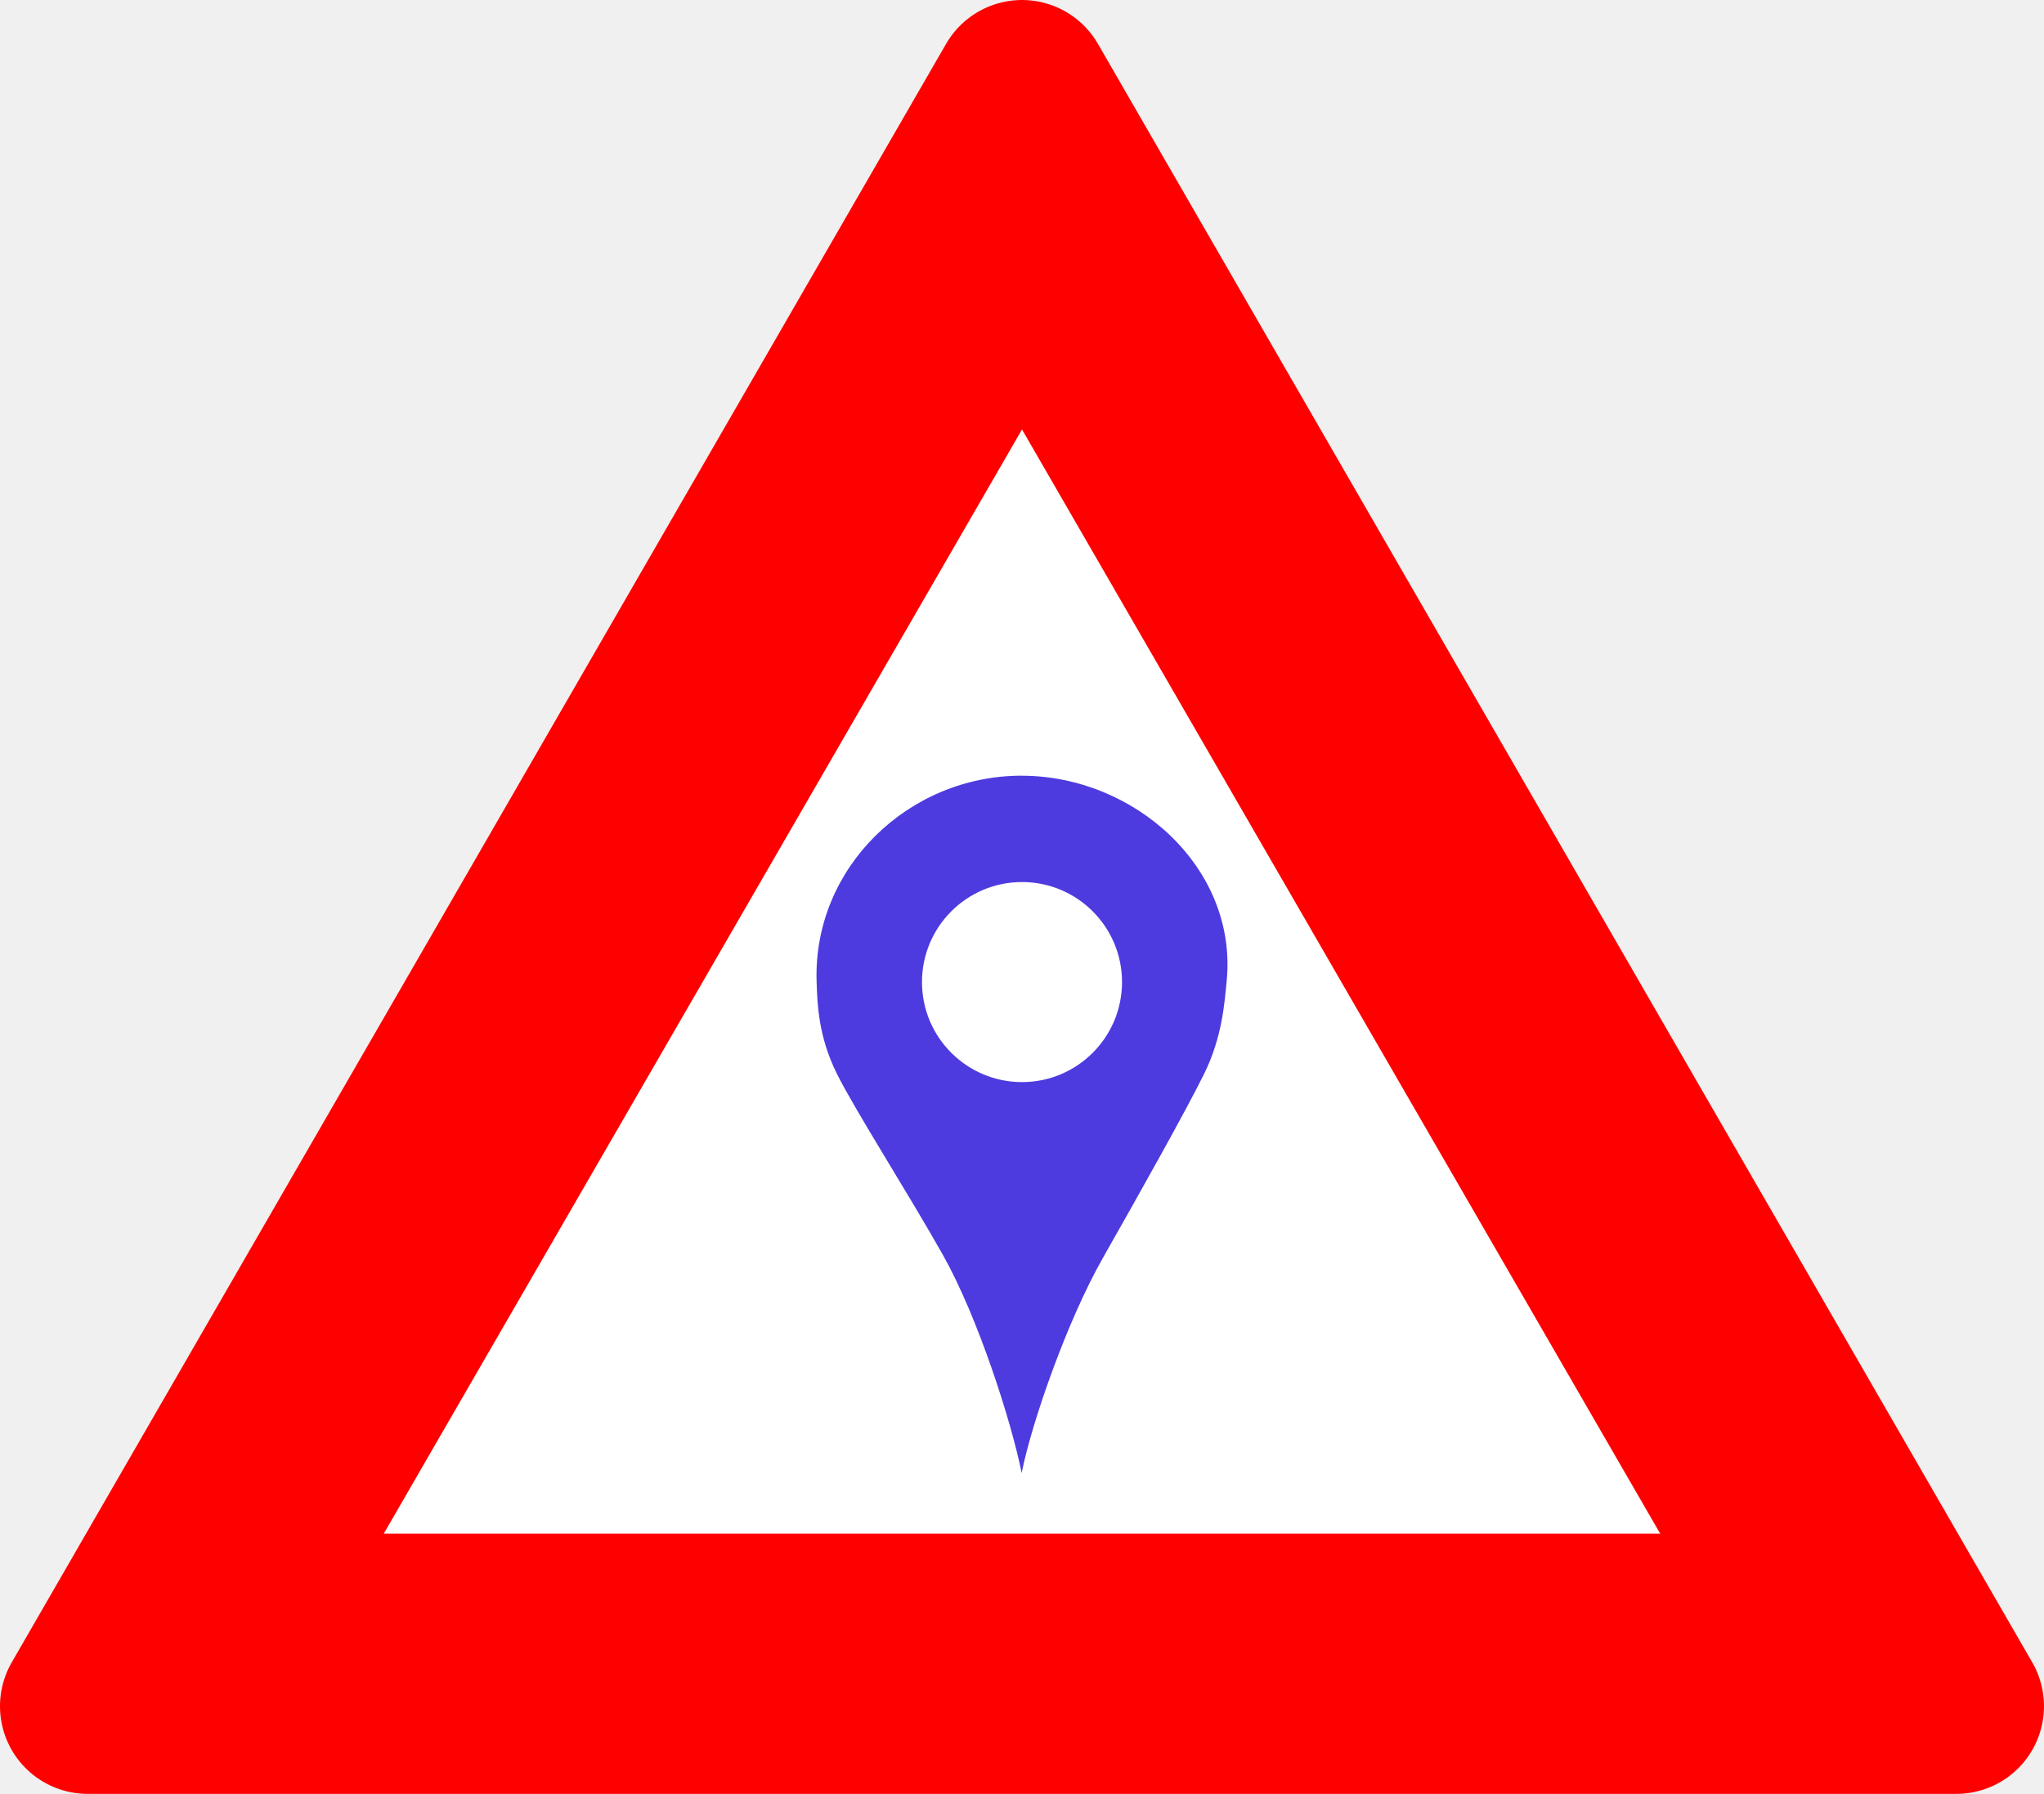
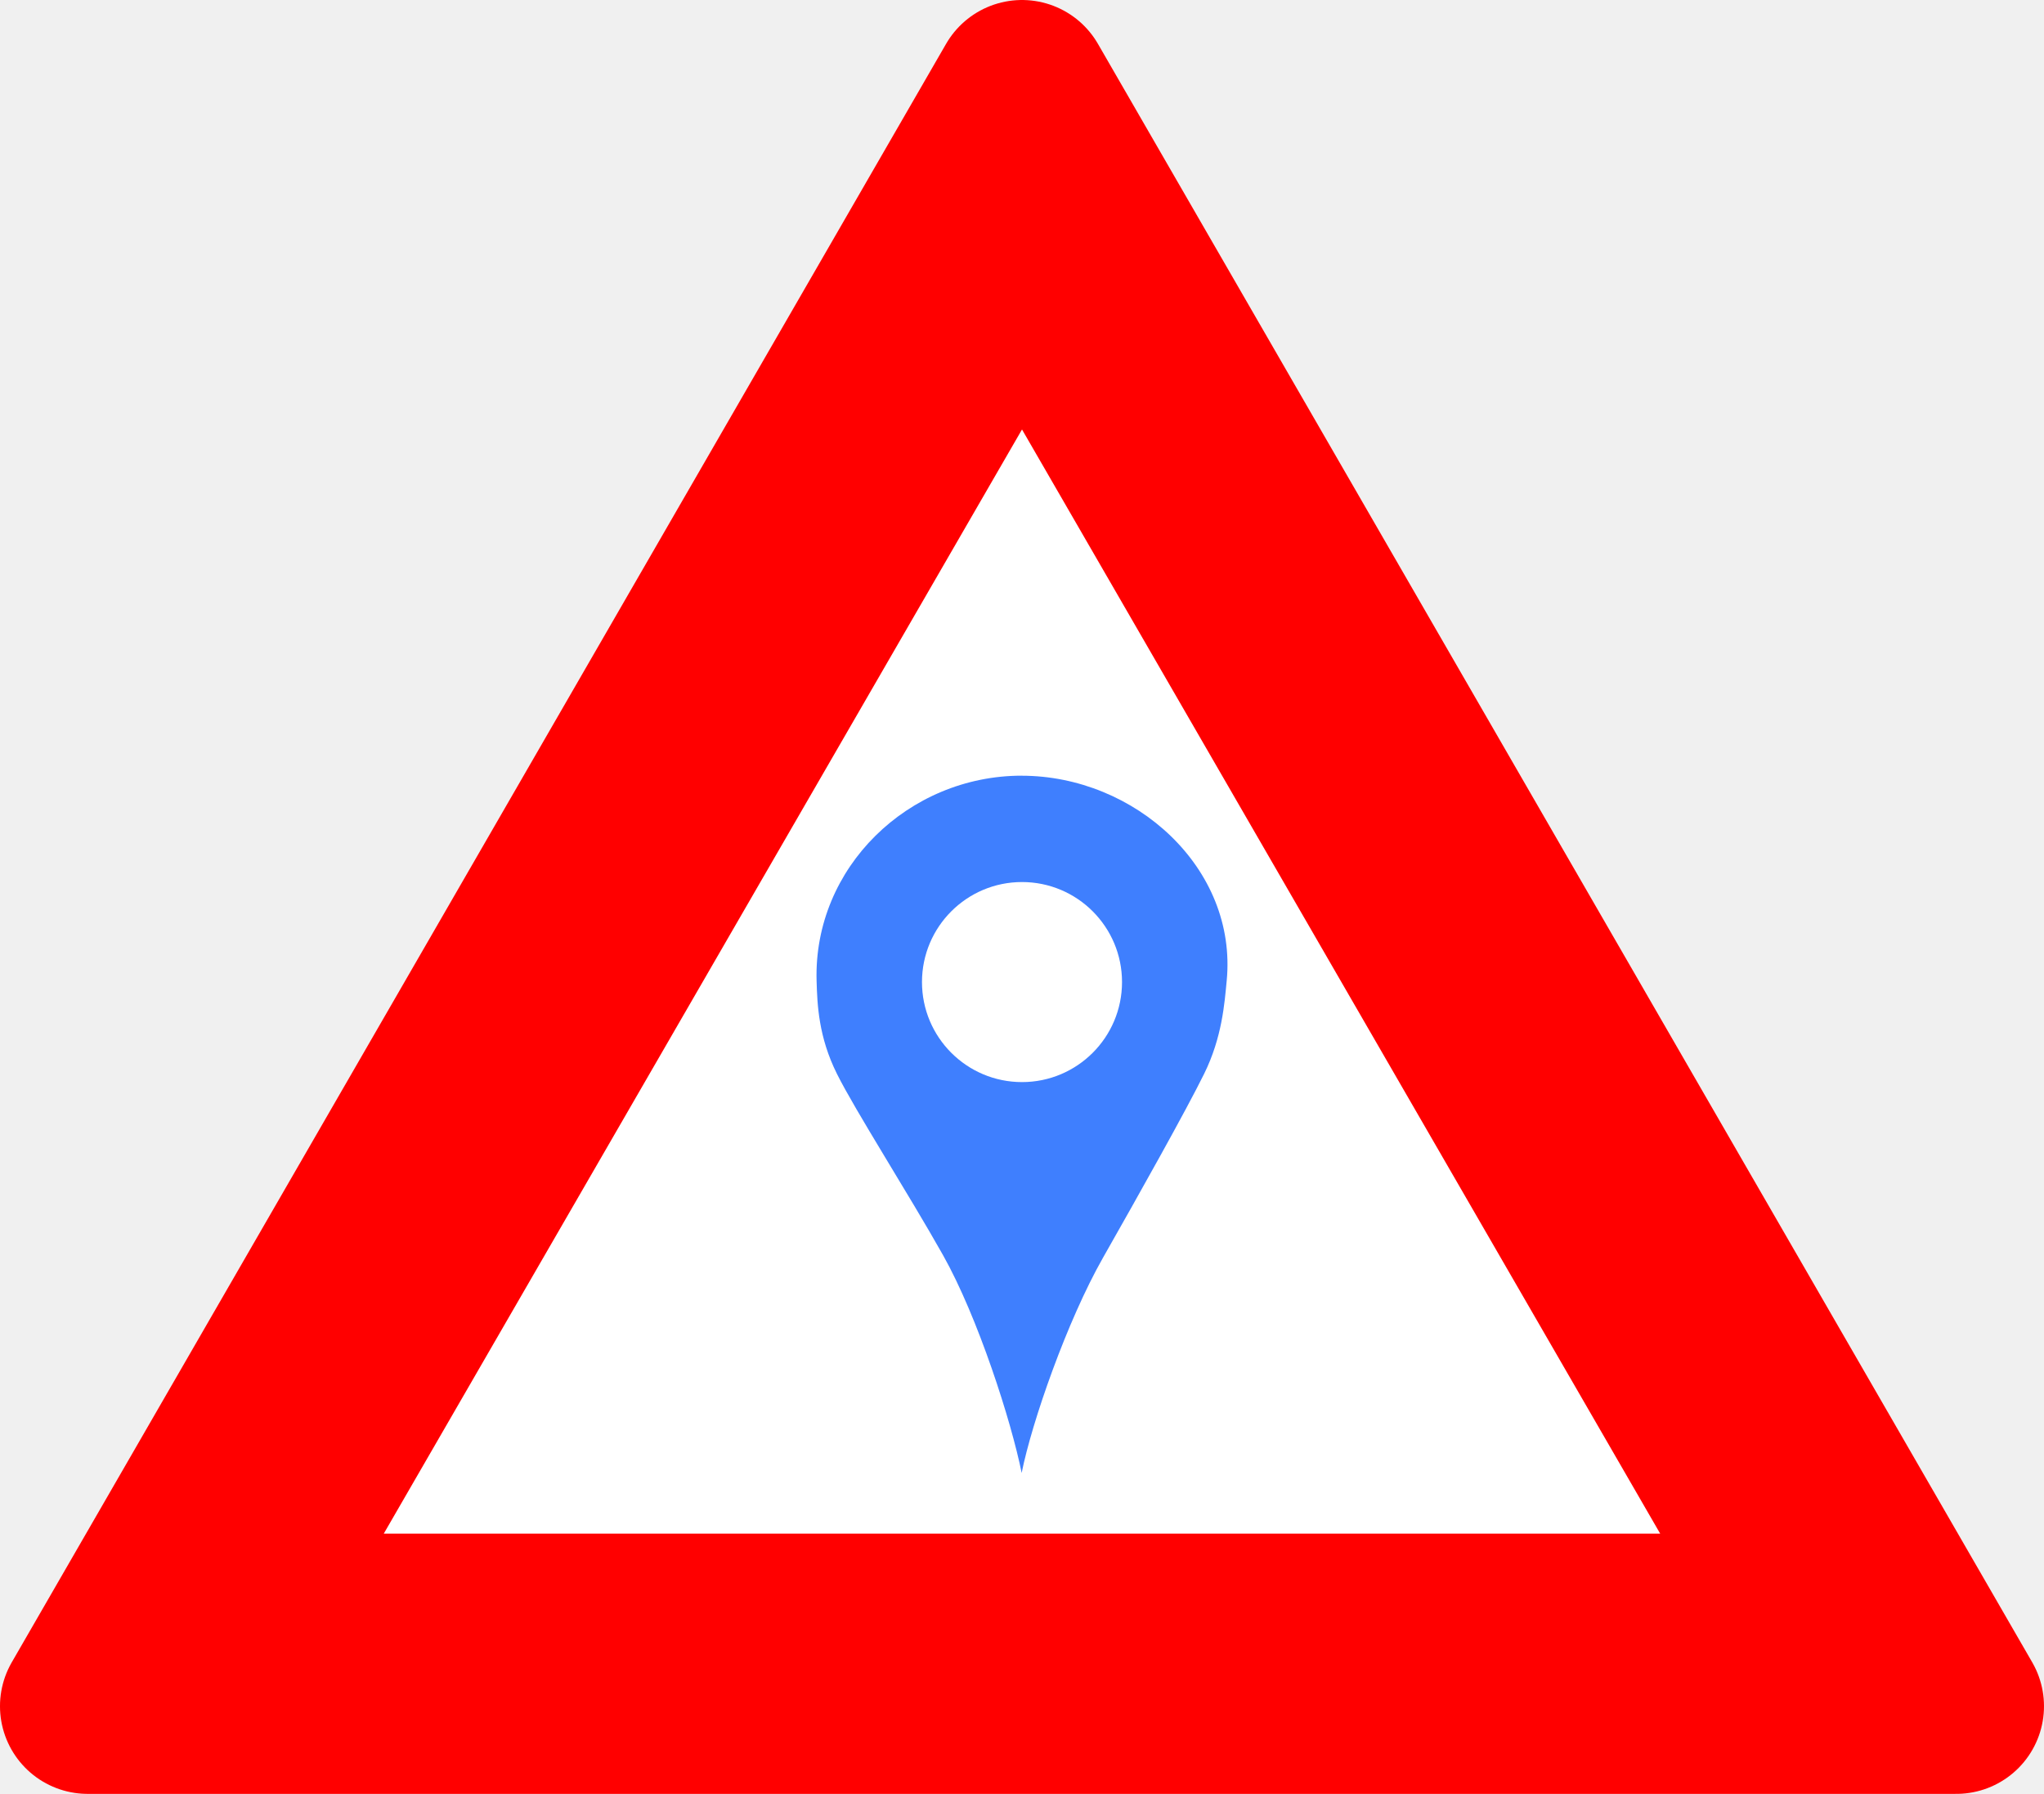
<svg xmlns="http://www.w3.org/2000/svg" width="32mm" height="28.081mm" viewBox="0 0 57.6 50.545" version="1.1" id="svg8">
  <defs id="defs2" />
  <g id="layer5" style="display:inline" transform="translate(-95.49081,-440.5577)">
    <path transform="matrix(2.771033,0,0,2.767721,-338.776,-87.0313)" style="display:inline;opacity:1;fill:#ffffff;fill-opacity:0.995;stroke:none;stroke-width:1.508;stroke-linecap:round;stroke-linejoin:round;stroke-miterlimit:4;stroke-dasharray:none;stroke-opacity:1" id="path4629" d="m 175.143,207.148 -16.07,0 8.035,-13.917 z" />
  </g>
  <g id="layer2" style="display:none" transform="translate(-95.49081,-440.5577)">
    <rect style="opacity:1;fill:#1a1a1a;fill-opacity:1;stroke:none;stroke-width:3.364;stroke-linecap:round;stroke-linejoin:round;stroke-miterlimit:4;stroke-dasharray:none;stroke-opacity:1" id="rect4535" width="36.974" height="10.168" x="105.804" y="473.603" />
  </g>
  <g id="layer3" style="display:none" transform="translate(-95.49081,-440.5577)">
    <g id="g4624" transform="matrix(1.940874,0,0,1.940874,-199.2286,65.48796)">
      <rect y="212.655" x="156.21" height="0.476" width="1.905" id="rect4546" style="display:inline;opacity:1;fill:#ffffff;fill-opacity:1;stroke:none;stroke-width:0.165;stroke-linecap:round;stroke-linejoin:round;stroke-miterlimit:4;stroke-dasharray:none;stroke-opacity:1" />
      <rect style="display:inline;opacity:1;fill:#ffffff;fill-opacity:1;stroke:none;stroke-width:0.165;stroke-linecap:round;stroke-linejoin:round;stroke-miterlimit:4;stroke-dasharray:none;stroke-opacity:1" id="rect4551" width="1.905" height="0.476" x="160.02" y="212.655" />
      <rect y="212.655" x="163.83" height="0.476" width="1.905" id="rect4553" style="display:inline;opacity:1;fill:#ffffff;fill-opacity:1;stroke:none;stroke-width:0.165;stroke-linecap:round;stroke-linejoin:round;stroke-miterlimit:4;stroke-dasharray:none;stroke-opacity:1" />
      <rect style="display:inline;opacity:1;fill:#ffffff;fill-opacity:1;stroke:none;stroke-width:0.165;stroke-linecap:round;stroke-linejoin:round;stroke-miterlimit:4;stroke-dasharray:none;stroke-opacity:1" id="rect4555" width="1.905" height="0.476" x="167.64" y="212.655" />
      <rect y="212.655" x="171.45" height="0.476" width="1.905" id="rect4557" style="display:inline;opacity:1;fill:#ffffff;fill-opacity:1;stroke:none;stroke-width:0.165;stroke-linecap:round;stroke-linejoin:round;stroke-miterlimit:4;stroke-dasharray:none;stroke-opacity:1" />
      <rect style="display:inline;opacity:1;fill:#ffffff;fill-opacity:1;stroke:none;stroke-width:0.165;stroke-linecap:round;stroke-linejoin:round;stroke-miterlimit:4;stroke-dasharray:none;stroke-opacity:1" id="rect4559" width="1.905" height="0.476" x="175.26" y="212.655" />
    </g>
  </g>
  <g id="layer4" style="display:inline" transform="translate(-95.49081,-440.5577)">
    <g style="display:inline" id="g4604" transform="matrix(1.213306,0,0,1.213306,-77.96233,189.375)">
-       <path id="path4585" d="m 166.688,225.037 c -2.63,0 -4.837,2.133 -4.763,4.763 0.016,0.561 0.046,1.306 0.473,2.162 0.426,0.855 1.647,2.76 2.461,4.205 0.814,1.444 1.591,3.873 1.829,5.063 0.238,-1.191 1.06,-3.54 1.889,-4.998 0.829,-1.458 1.931,-3.422 2.349,-4.271 0.419,-0.849 0.474,-1.643 0.524,-2.16 0.254,-2.618 -2.132,-4.763 -4.763,-4.763 z" style="opacity:1;fill:#4d3bdf;fill-opacity:1;stroke:none;stroke-width:1.548;stroke-linecap:round;stroke-linejoin:round;stroke-miterlimit:4;stroke-dasharray:none;stroke-opacity:1" />
+       <path id="path4585" d="m 166.688,225.037 c -2.63,0 -4.837,2.133 -4.763,4.763 0.016,0.561 0.046,1.306 0.473,2.162 0.426,0.855 1.647,2.76 2.461,4.205 0.814,1.444 1.591,3.873 1.829,5.063 0.238,-1.191 1.06,-3.54 1.889,-4.998 0.829,-1.458 1.931,-3.422 2.349,-4.271 0.419,-0.849 0.474,-1.643 0.524,-2.16 0.254,-2.618 -2.132,-4.763 -4.763,-4.763 z" style="opacity:1;fill:#3f7ffe;fill-opacity:1;stroke:none;stroke-width:1.548;stroke-linecap:round;stroke-linejoin:round;stroke-miterlimit:4;stroke-dasharray:none;stroke-opacity:1" />
      <circle r="2.323" cy="229.83" cx="166.696" id="path4600" style="opacity:1;fill:#ffffff;fill-opacity:1;stroke:none;stroke-width:1.51;stroke-linecap:round;stroke-linejoin:round;stroke-miterlimit:4;stroke-dasharray:none;stroke-opacity:1" />
    </g>
  </g>
  <g id="layer1" style="display:inline" transform="translate(-95.49081,-440.5577)">
    <path style="opacity:1;fill:none;fill-opacity:1;stroke:#ff0000;stroke-width:4.941;stroke-linecap:round;stroke-linejoin:round;stroke-miterlimit:4;stroke-dasharray:none;stroke-opacity:1" d="m 124.291,443.028 -26.33,45.605 h 52.659 z m 0,4.694 22.265,38.519 h -44.532 z" id="path4522" />
  </g>
</svg>
